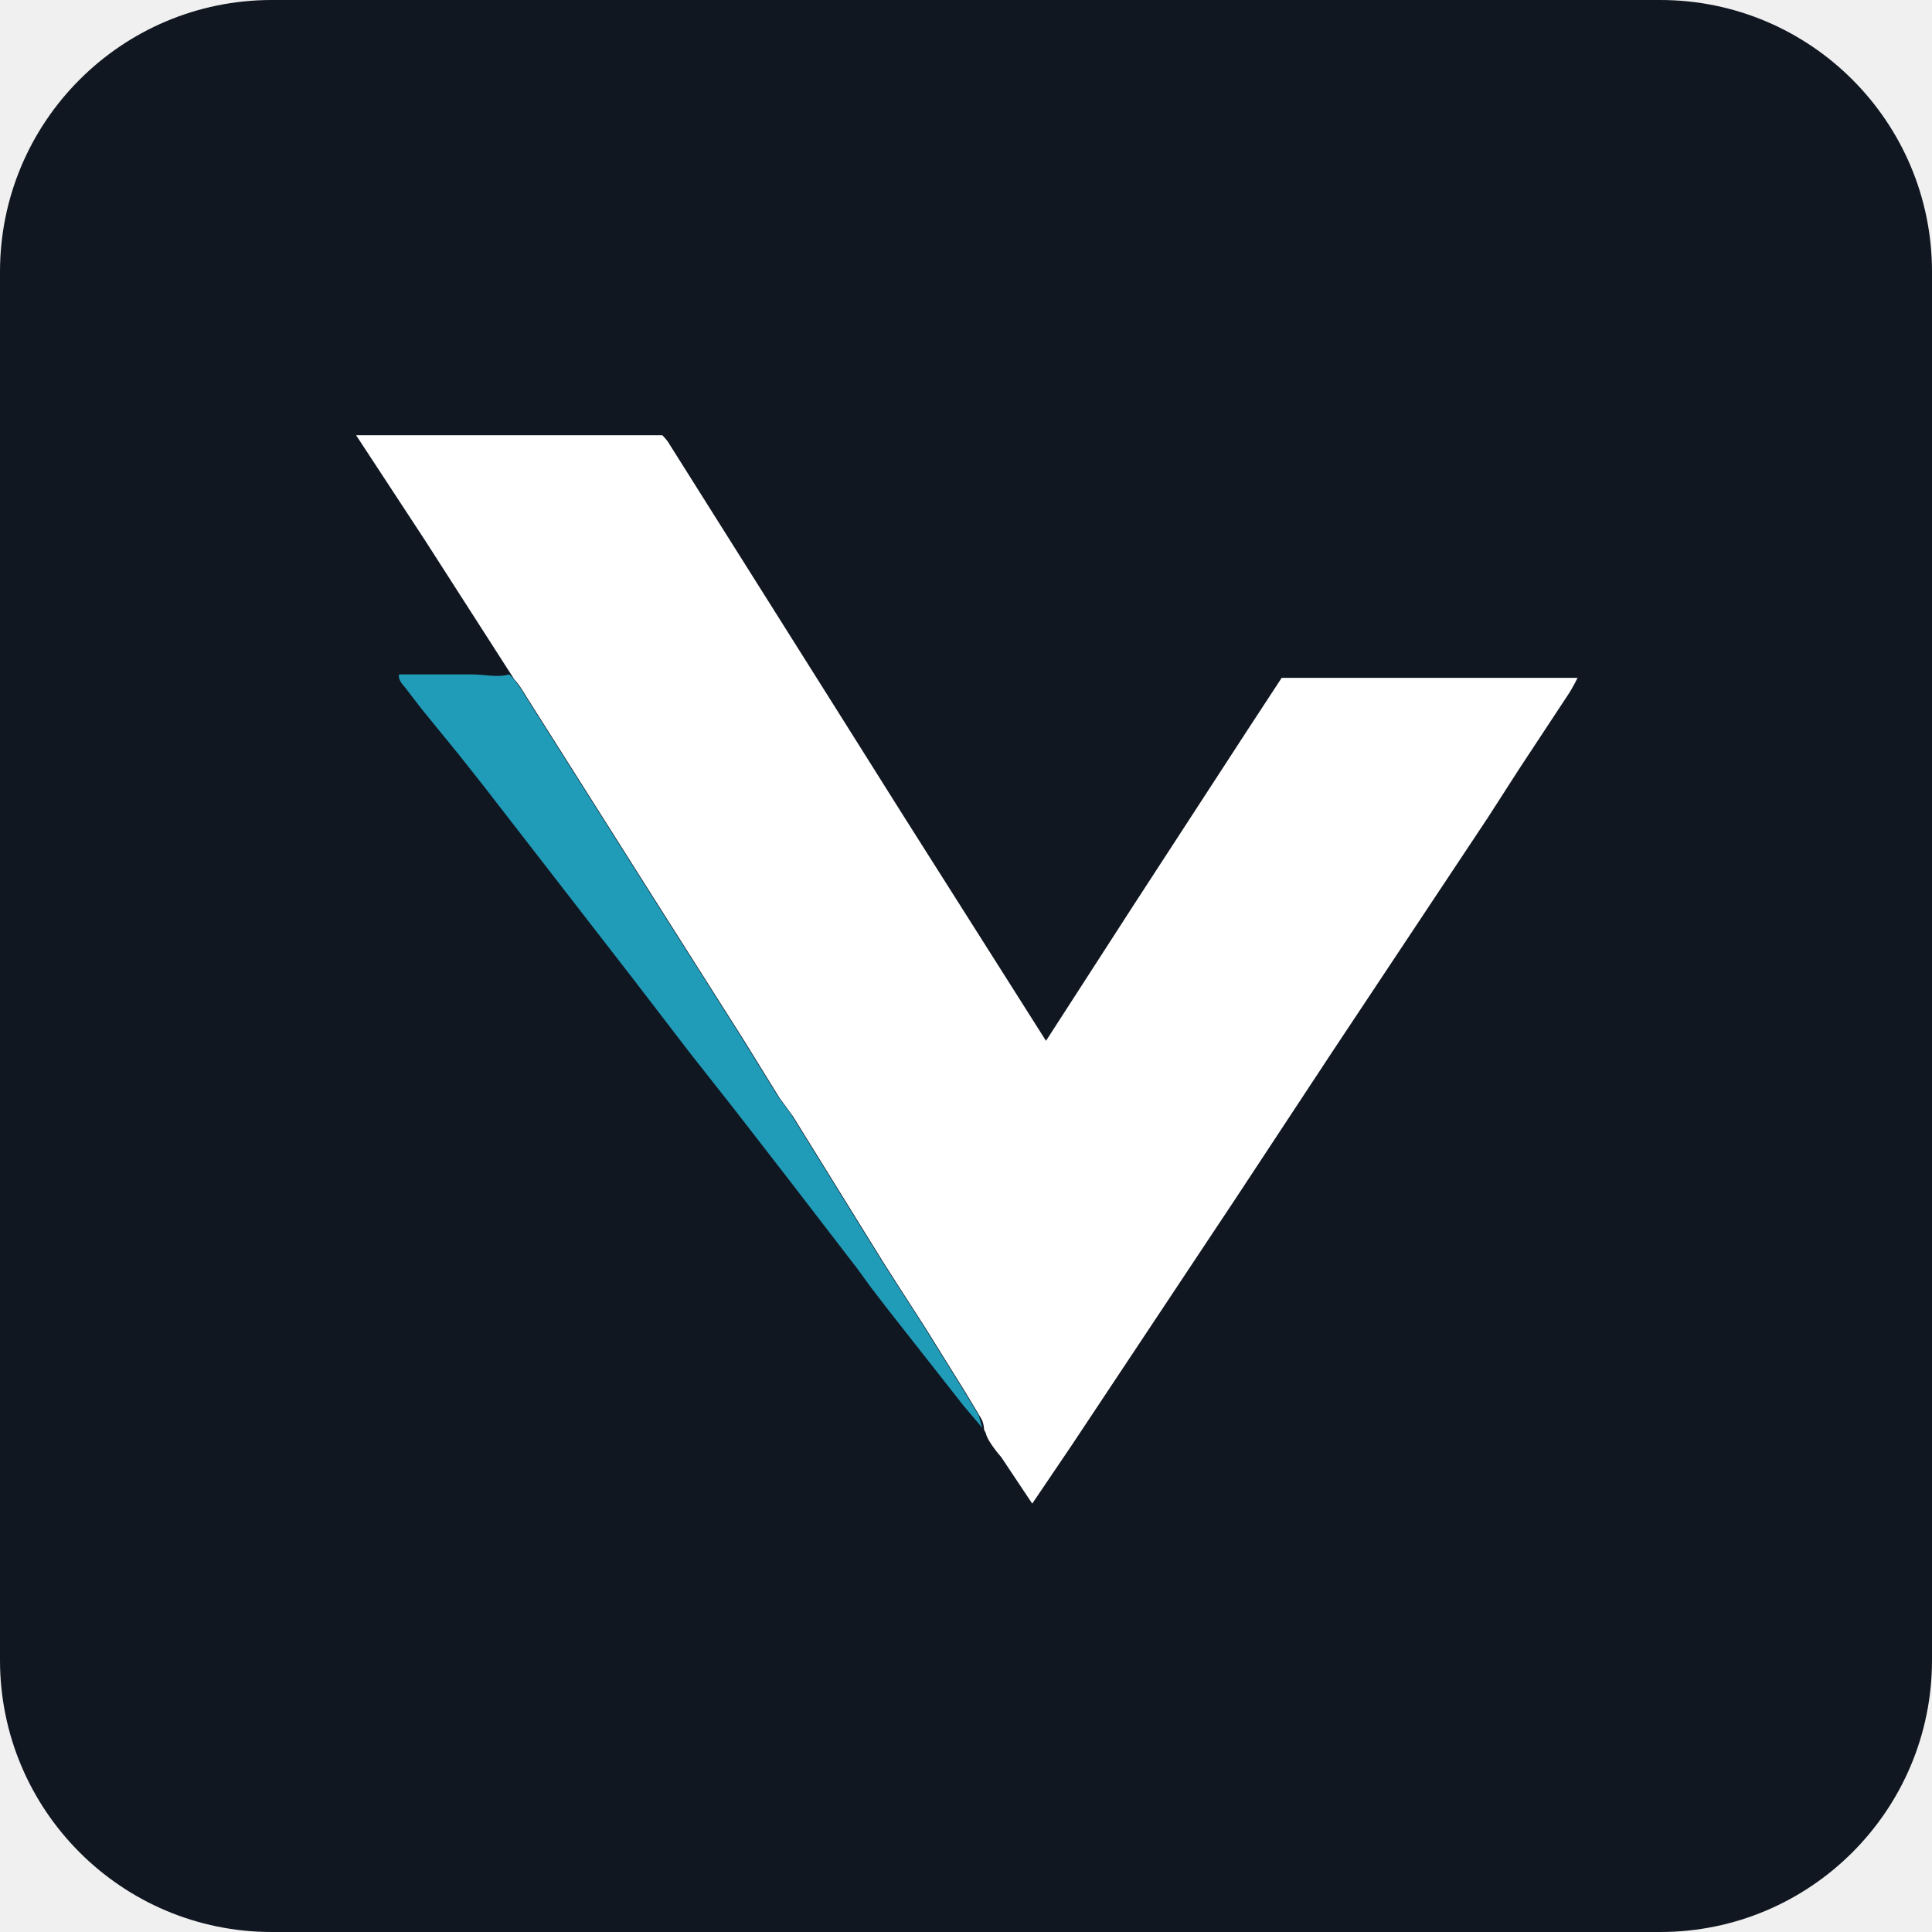
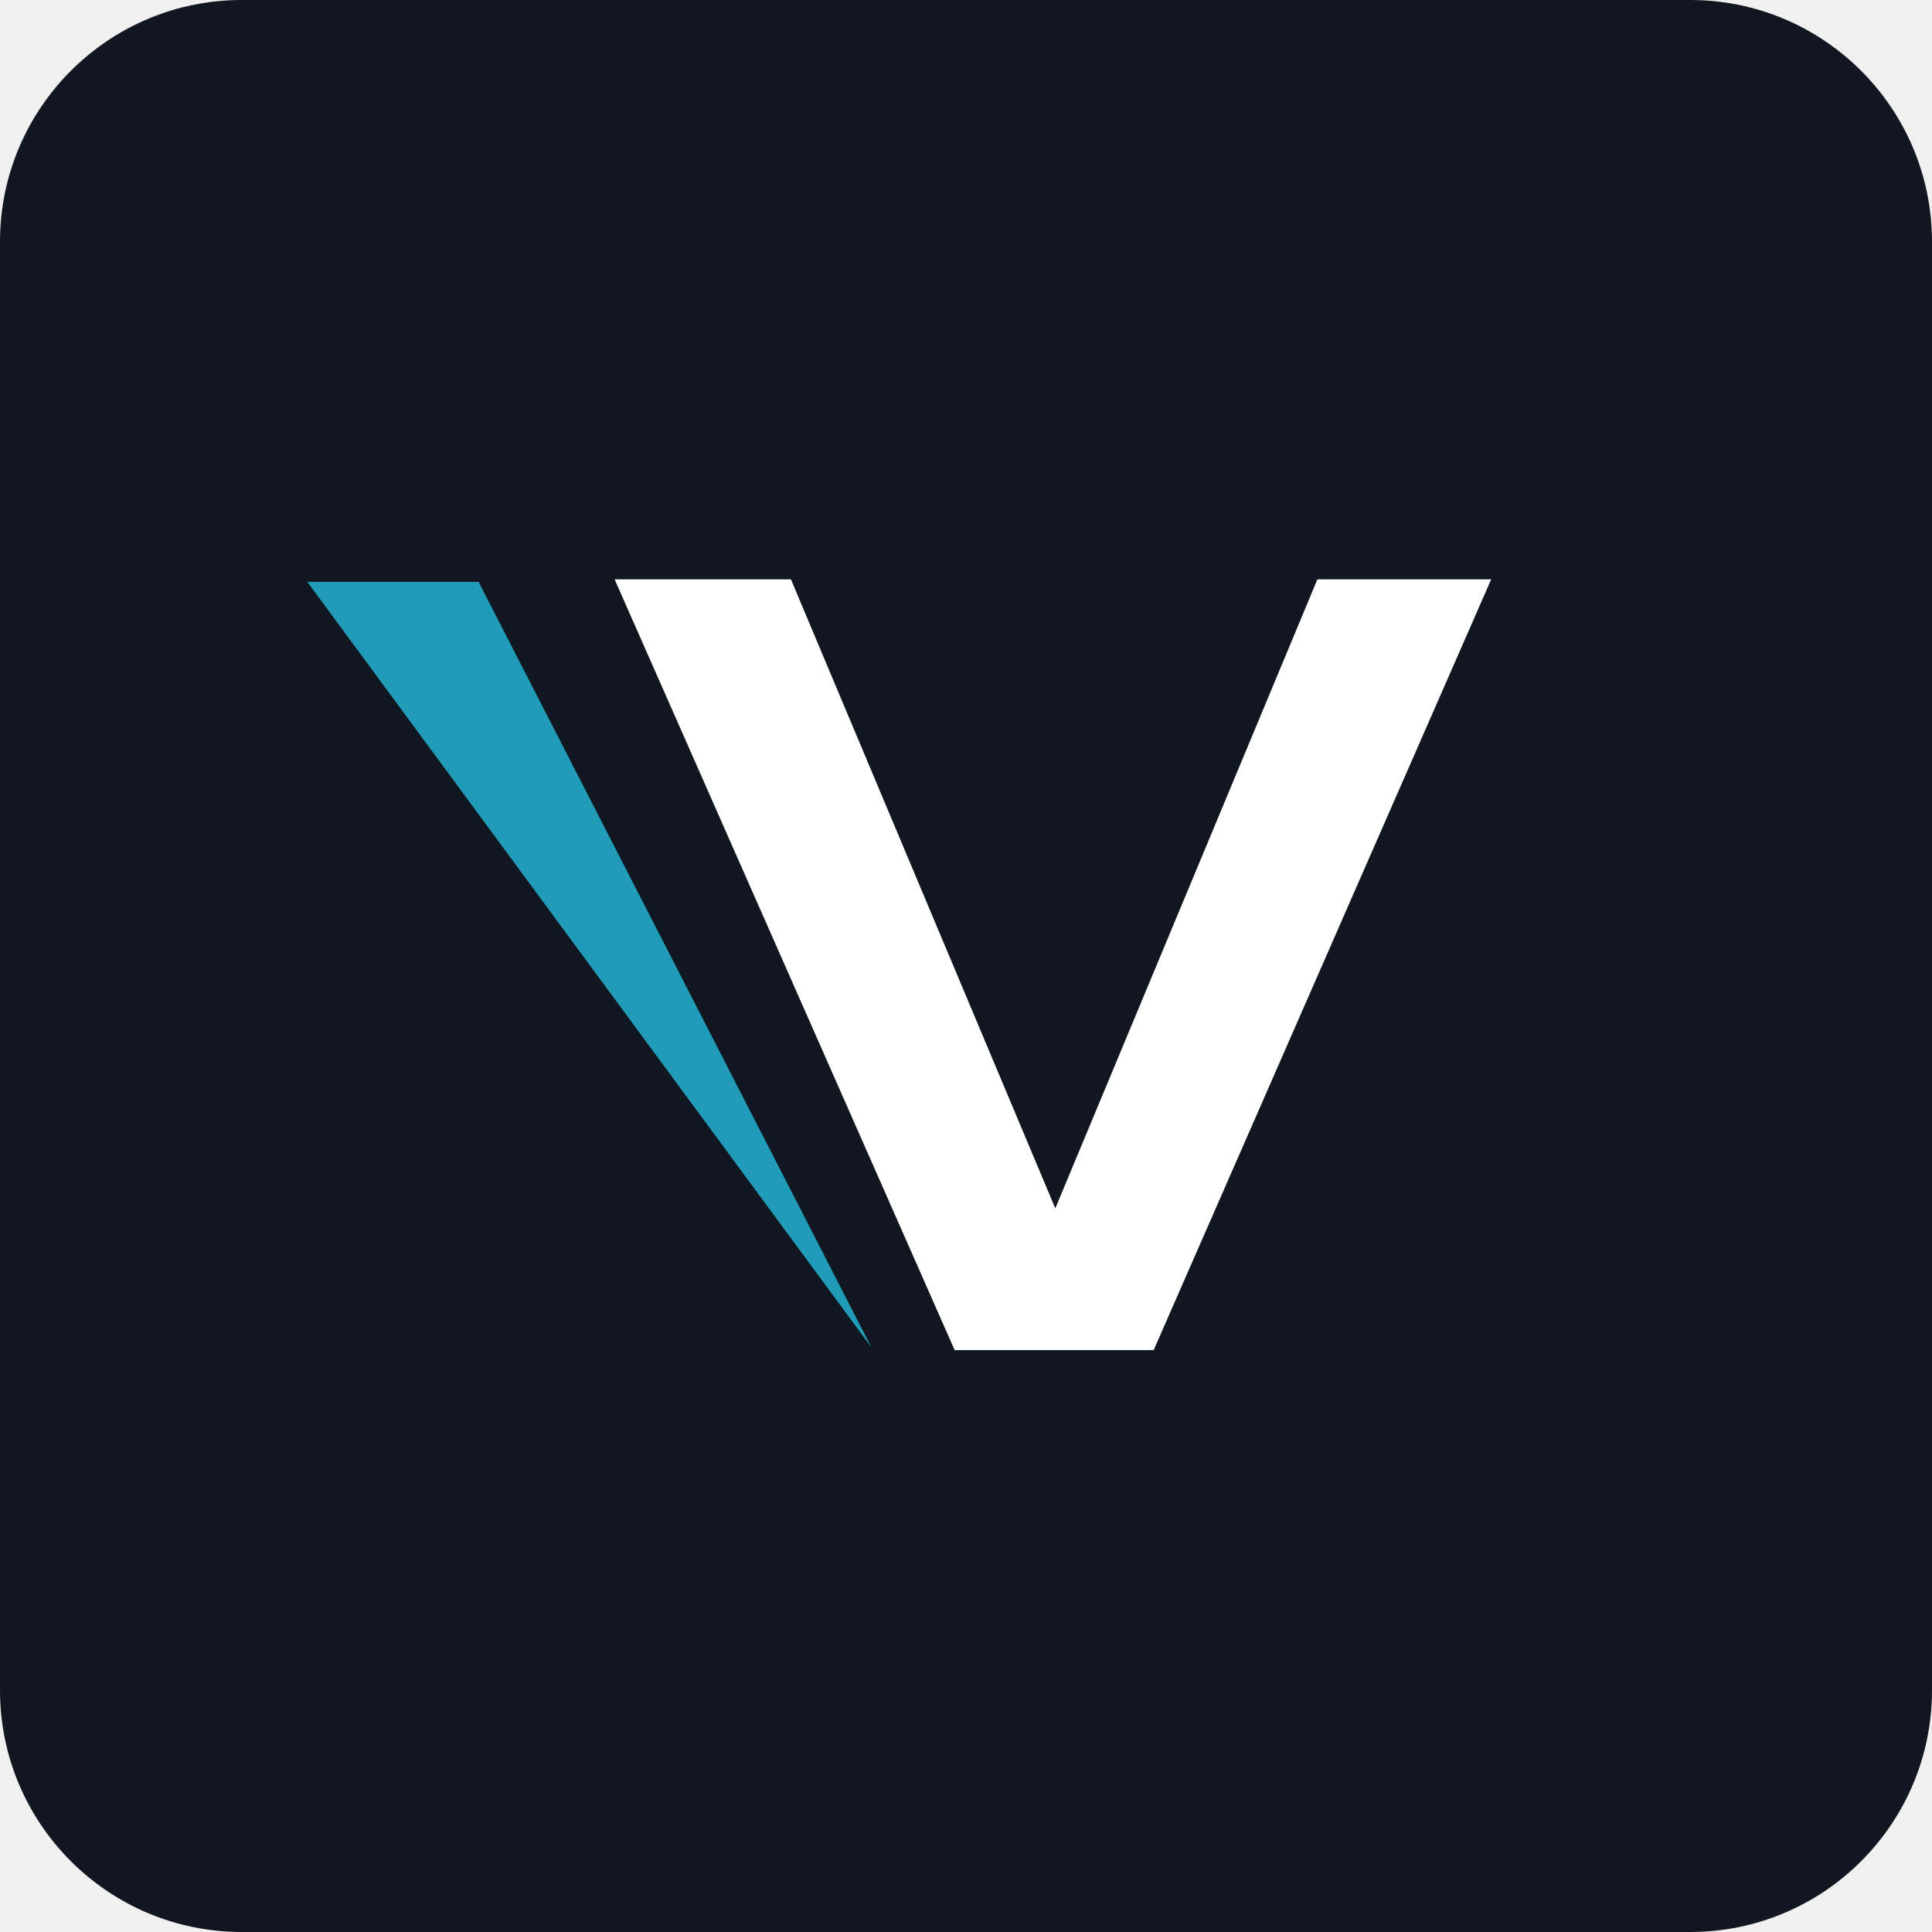
- <svg xmlns="http://www.w3.org/2000/svg" viewBox="0 0 11.23 11.23" role="img" aria-label="Victor">
-   <rect fill="#101721" width="11.23" height="11.23" rx="1.58" ry="1.58" />
-   <path fill="#fff" d="M5.72,8.31s0-.04-.02-.07l-.09-.15-.23-.37-.18-.28-.07-.11-.52-.84-.08-.11-.21-.34-.52-.82-.74-1.17s-.04-.07-.07-.1l-.52-.81-.4-.61h1.78s.03.03.04.05l.97,1.54.39.62.64,1.01.19.3.51-.79.67-1.03.19-.29h1.72s-.03.06-.05.09l-.29.44-.18.28-.91,1.37-.56.85-.95,1.43-.23.34-.18-.27s-.08-.09-.09-.14Z" />
-   <path fill="#209bb8" d="M2.98,3.94s.05.06.07.1l.74,1.17.52.82.21.34.08.11.52.84.07.11.18.28.23.37.09.15s.01.04.02.07l-.11-.13-.44-.56-.1-.13s-.05-.07-.08-.11l-.4-.52-.31-.4-.26-.33-.33-.43-.86-1.11-.15-.19-.22-.27-.1-.13s-.04-.04-.03-.07h.23s.19,0,.19,0c.08,0,.15.02.22,0Z" />
+ <svg xmlns="http://www.w3.org/2000/svg" viewBox="0 0 7.67 7.67" role="img" aria-label="Victor">
+   <rect fill="#101721" x="0" y="0" width="7.67" height="7.67" rx=".96" ry=".96" />
+   <path fill="#fff" d="M3.79,5.36l-1.35-3.06h.7l1.16,2.76h-.22l1.15-2.76h.69l-1.34,3.06h-.79Z" />
+   <polygon fill="#209bb8" points="3.46 5.35 1.9 2.31 1.22 2.31 3.46 5.35" />
</svg>
